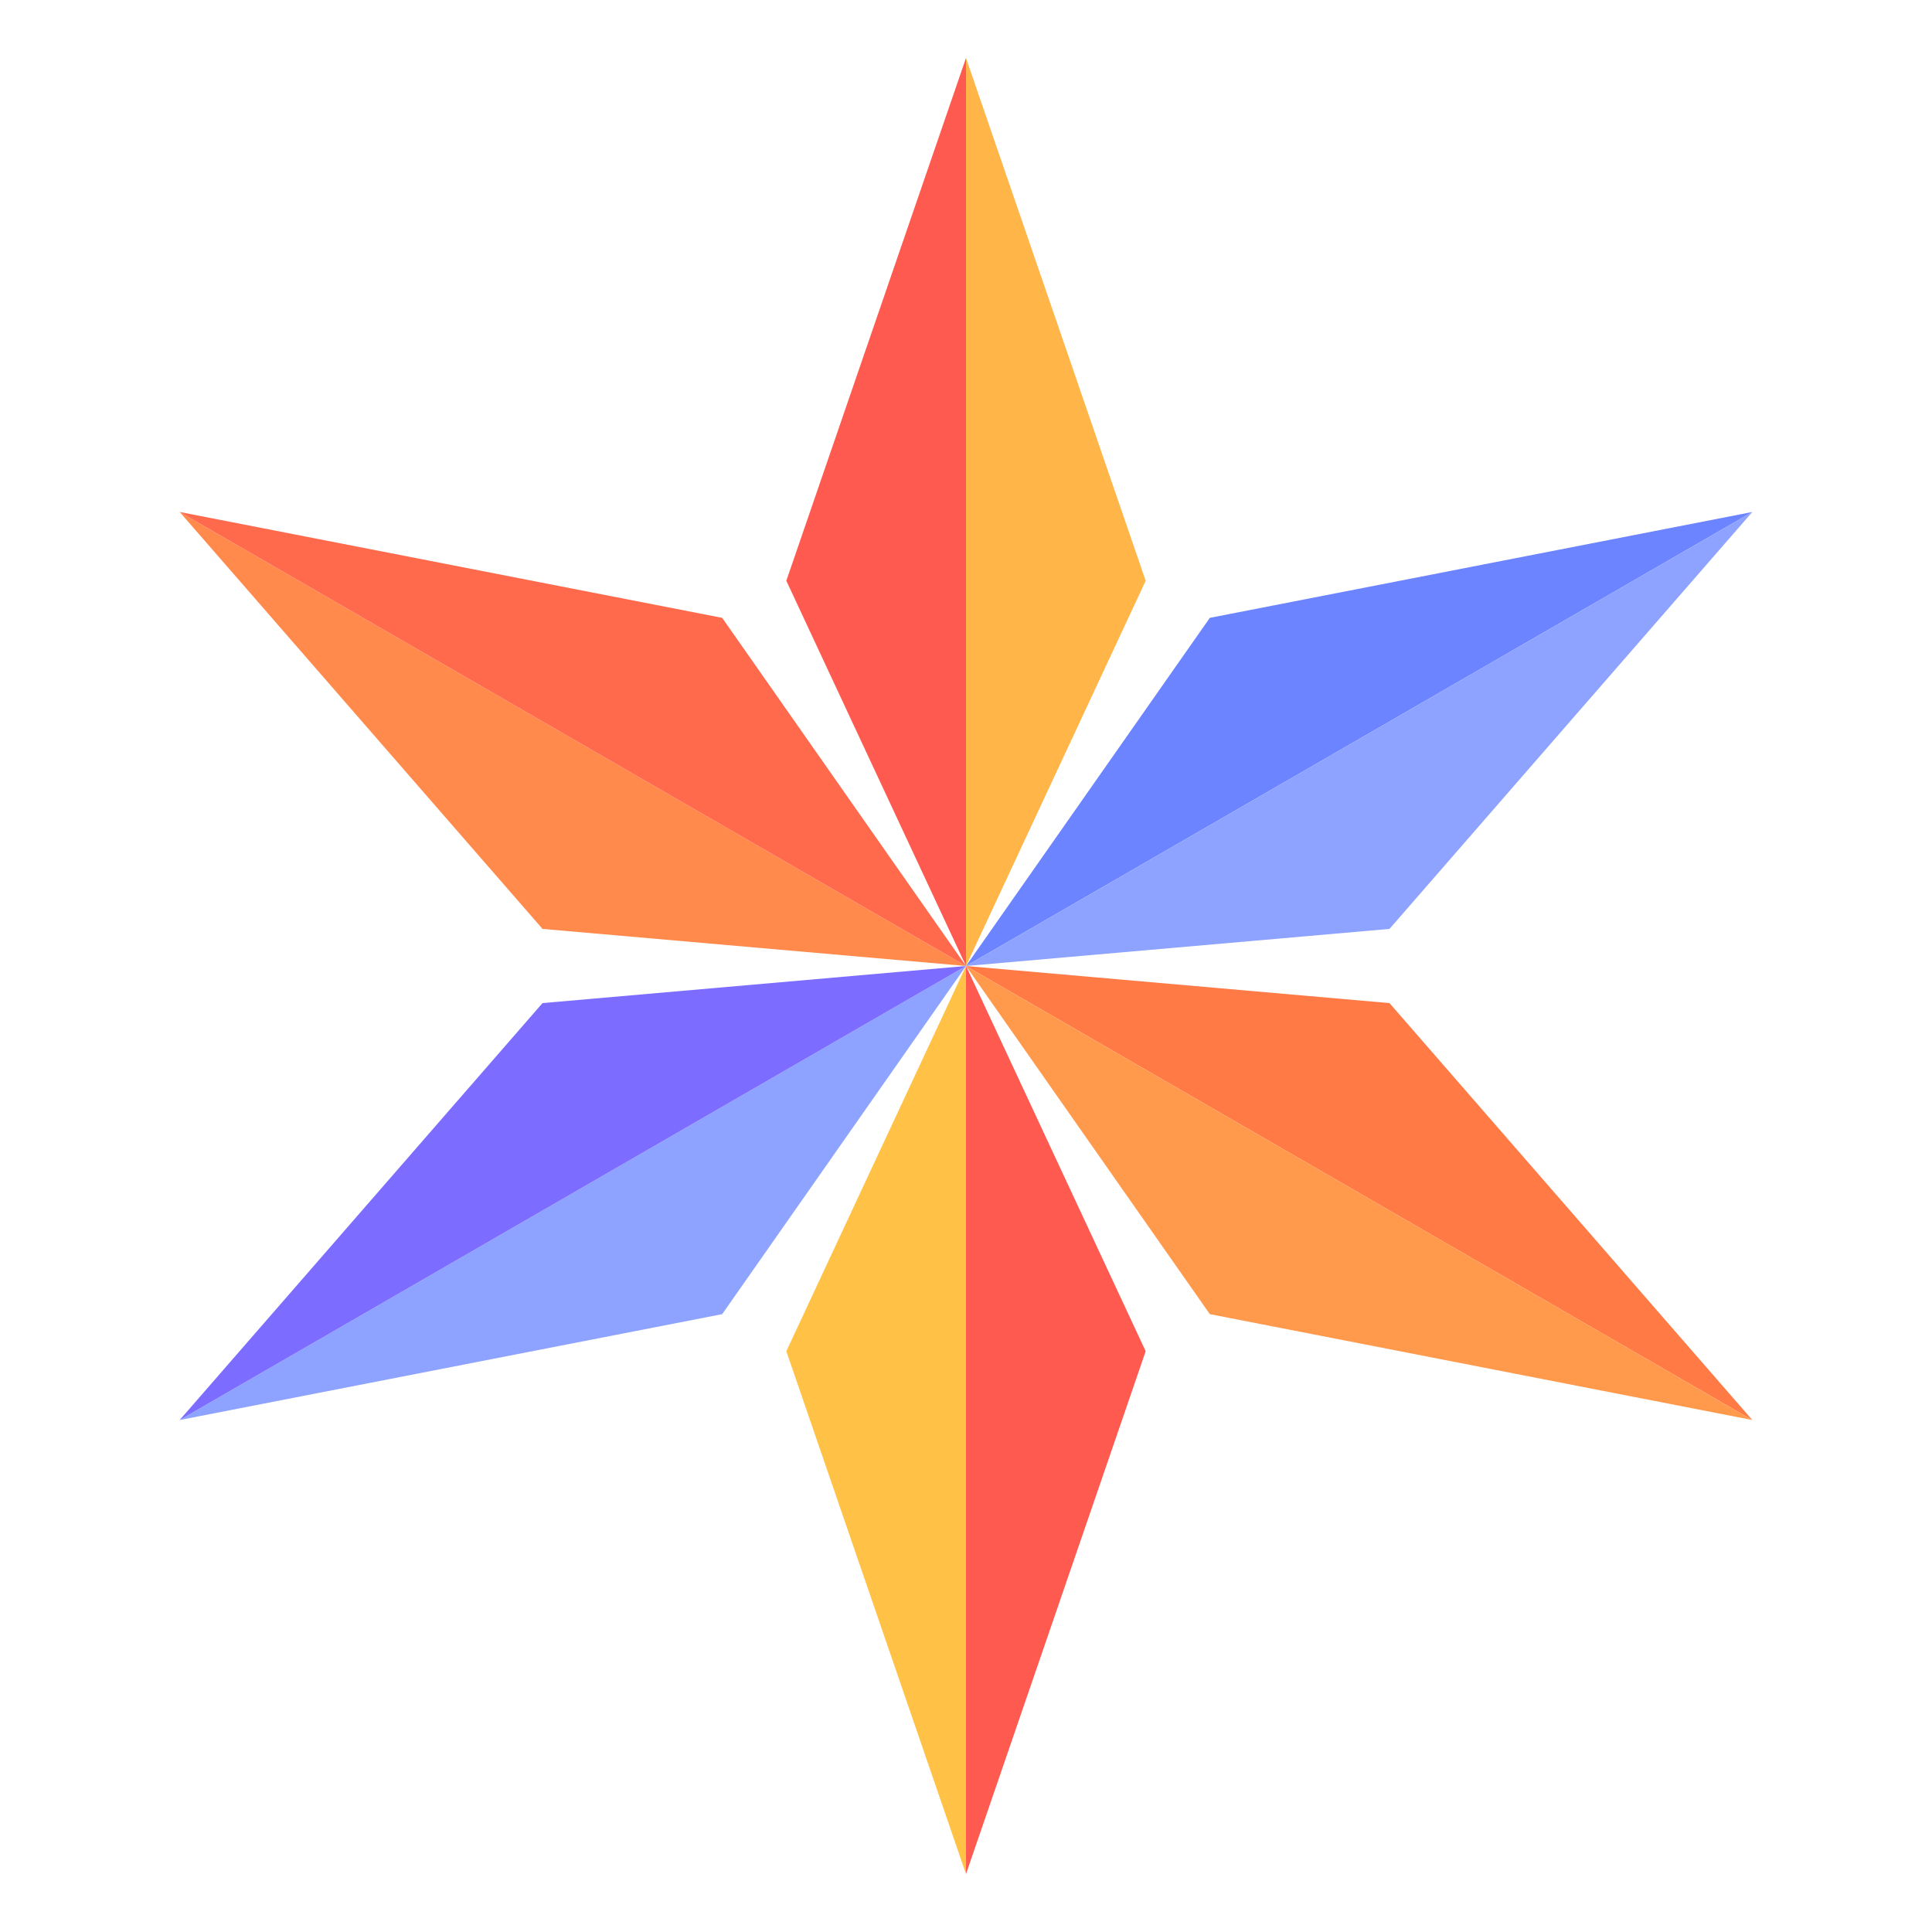
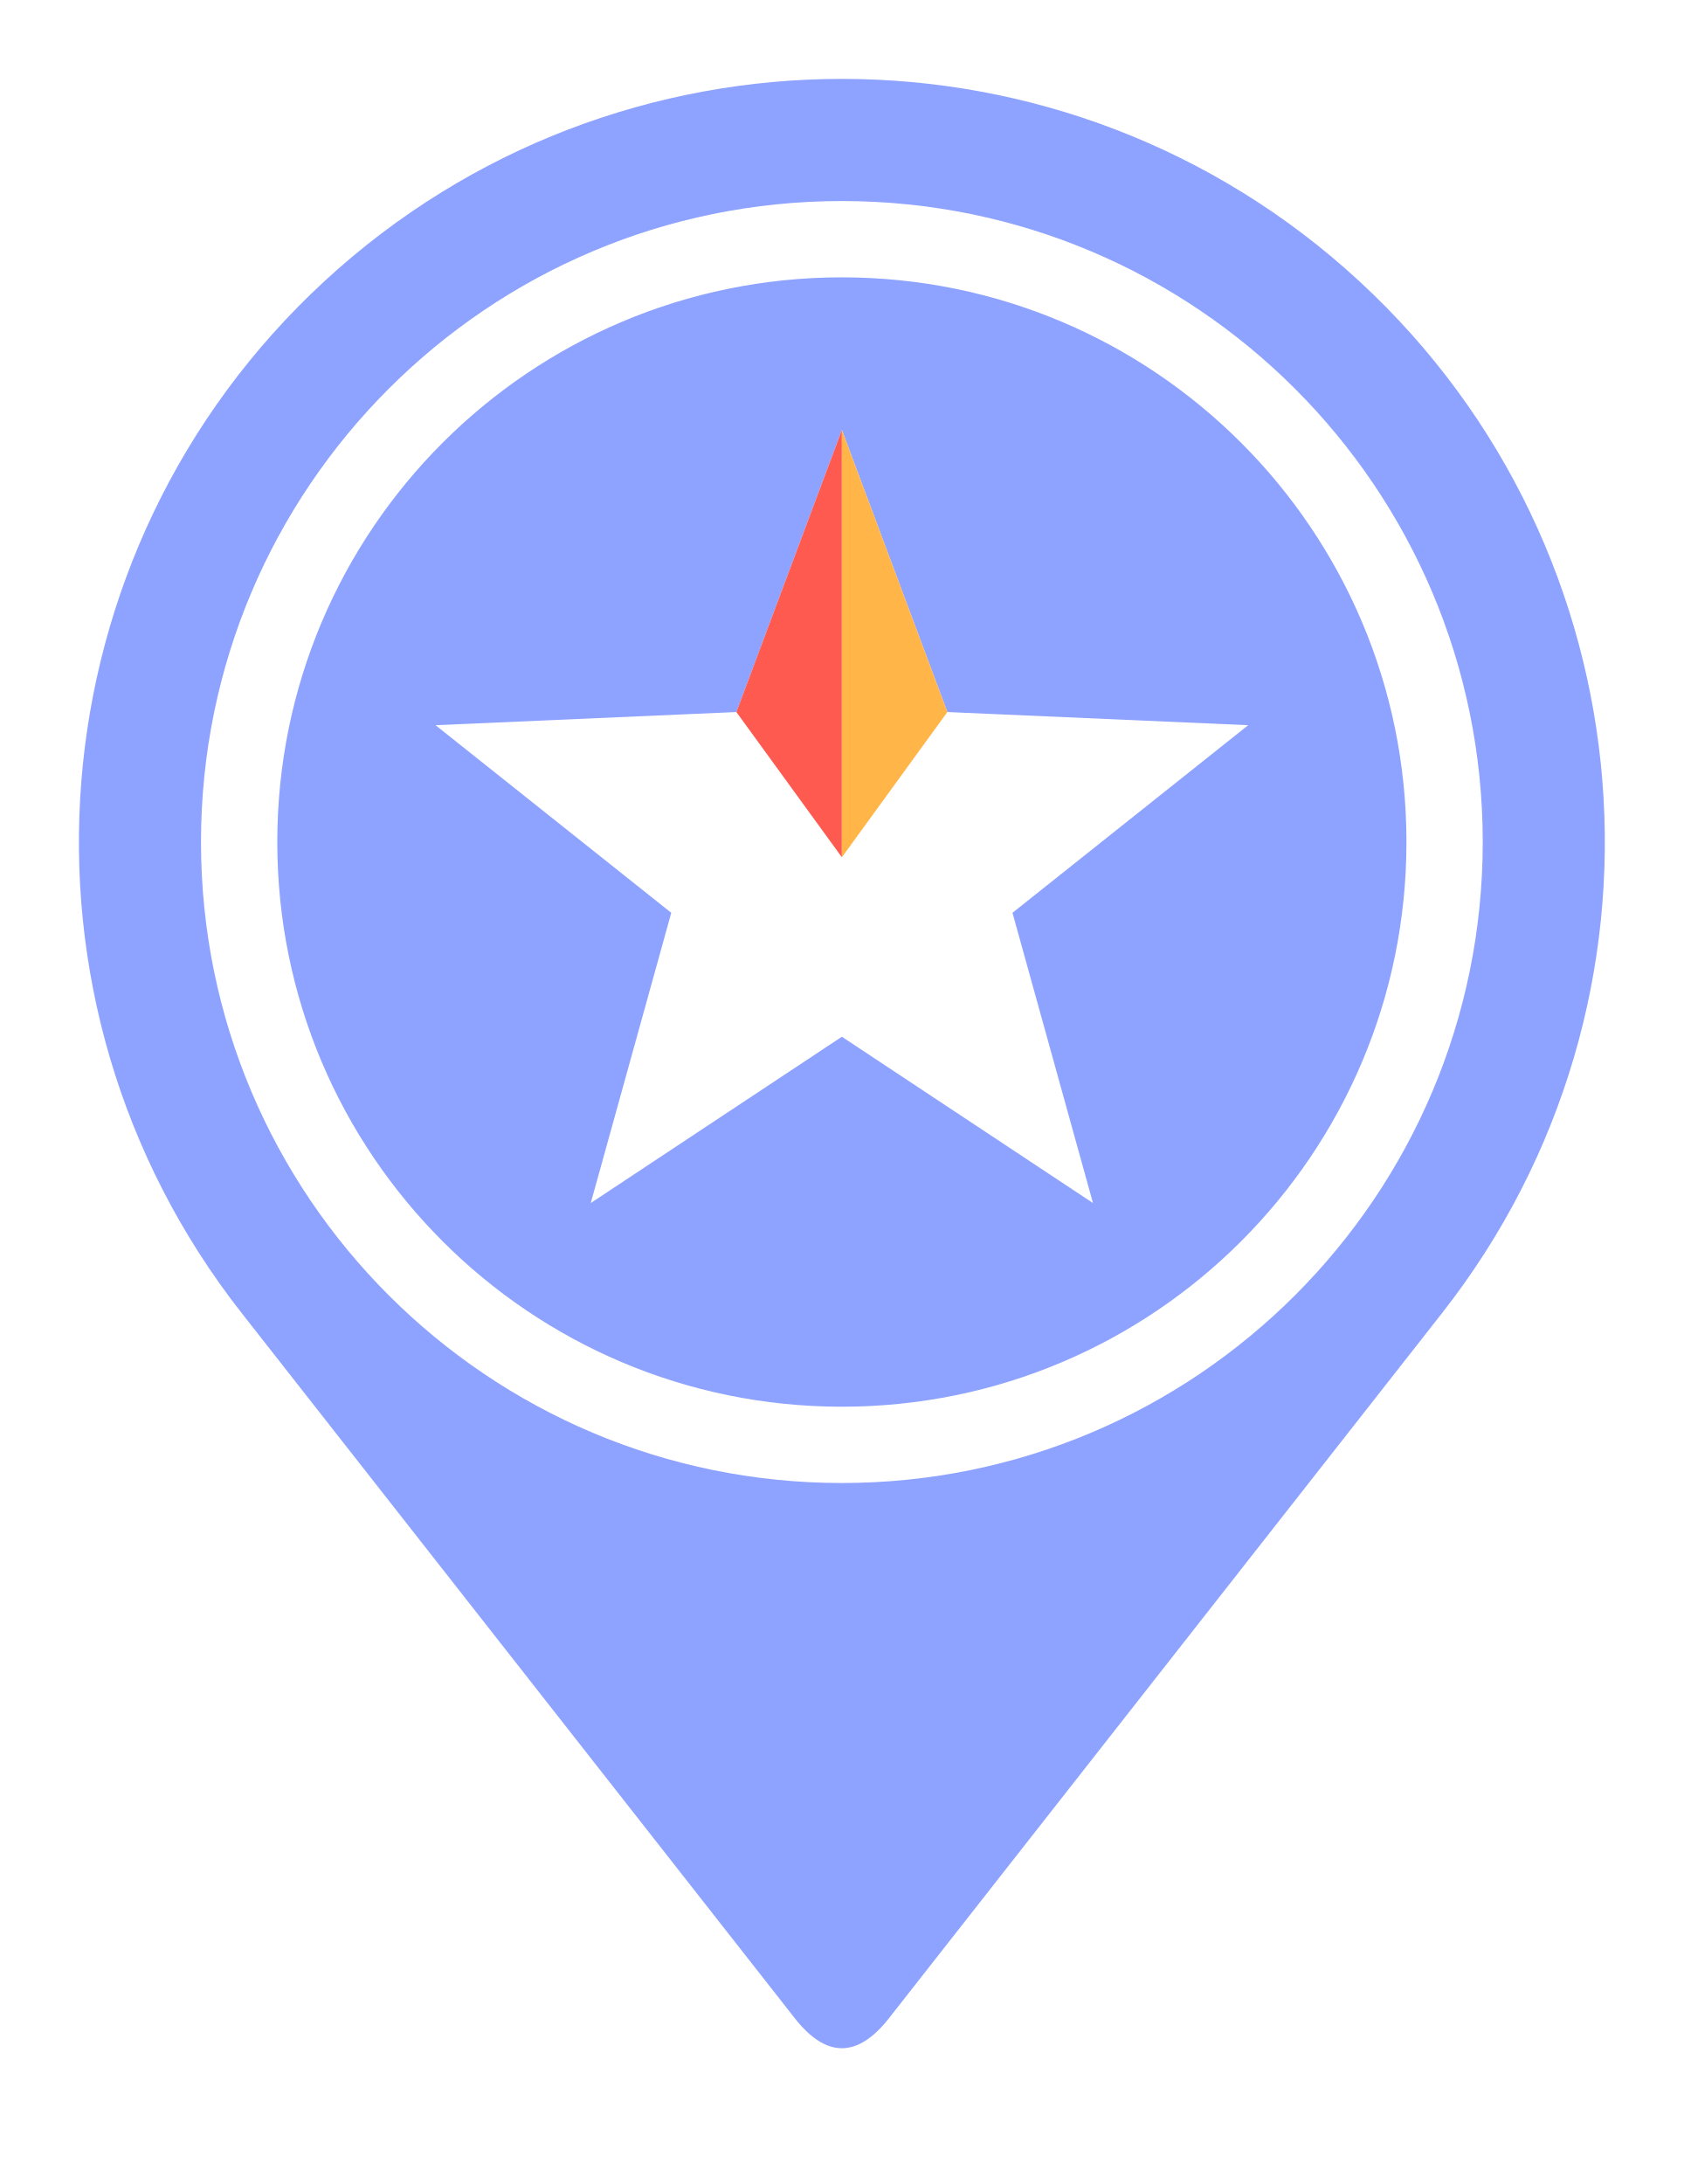
- <svg xmlns="http://www.w3.org/2000/svg" viewBox="0 0 100 100" width="100" height="100" role="img" aria-label="FiveStar">
-   <polygon points="50,50 40.7,30.06 50,3" fill="#FF5A4F" />
-   <polygon points="50,50 50,3 59.3,30.06" fill="#FFB547" />
-   <polygon points="50,50 62.62,31.98 90.7,26.5" fill="#6C84FF" />
-   <polygon points="50,50 90.7,26.5 71.92,48.08" fill="#8EA2FF" />
-   <polygon points="50,50 71.92,51.92 90.7,73.5" fill="#FF7A45" />
-   <polygon points="50,50 90.7,73.5 62.62,68.02" fill="#FF9A4D" />
-   <polygon points="50,50 59.3,69.94 50,97" fill="#FF5A4F" />
-   <polygon points="50,50 50,97 40.7,69.94" fill="#FFC247" />
-   <polygon points="50,50 37.38,68.02 9.3,73.5" fill="#8EA2FF" />
-   <polygon points="50,50 9.3,73.5 28.08,51.92" fill="#7C6CFF" />
-   <polygon points="50,50 28.08,48.08 9.3,26.5" fill="#FF8A4C" />
-   <polygon points="50,50 9.3,26.5 37.38,31.98" fill="#FF6A4D" />
+ <svg xmlns="http://www.w3.org/2000/svg" viewBox="36 18 128 166" width="128" height="166" role="img" aria-label="FiveStar">
+   <path d="M54.37,117.8A58,58 0 1 1 145.63,117.8L103.58,171.4Q100,175.96 96.42,171.4ZM100,50.68L108.02,72.12L130.89,73.12L112.97,87.38L119.09,109.44L100,96.8L80.91,109.44L87.03,87.38L69.11,73.12L91.98,72.12ZM51.28,82A48.72,48.72 0 1 1 148.72,82A48.72,48.72 0 1 1 51.28,82ZM57.08,82A42.92,42.92 0 1 0 142.92,82A42.92,42.92 0 1 0 57.08,82Z" fill="#8EA2FF" fill-rule="evenodd" />
+   <path d="M100,83.16L91.98,72.12L100,50.68Z" fill="#FF5A4F" />
+   <path d="M100,83.16L100,50.68L108.02,72.12Z" fill="#FFB547" />
</svg>
